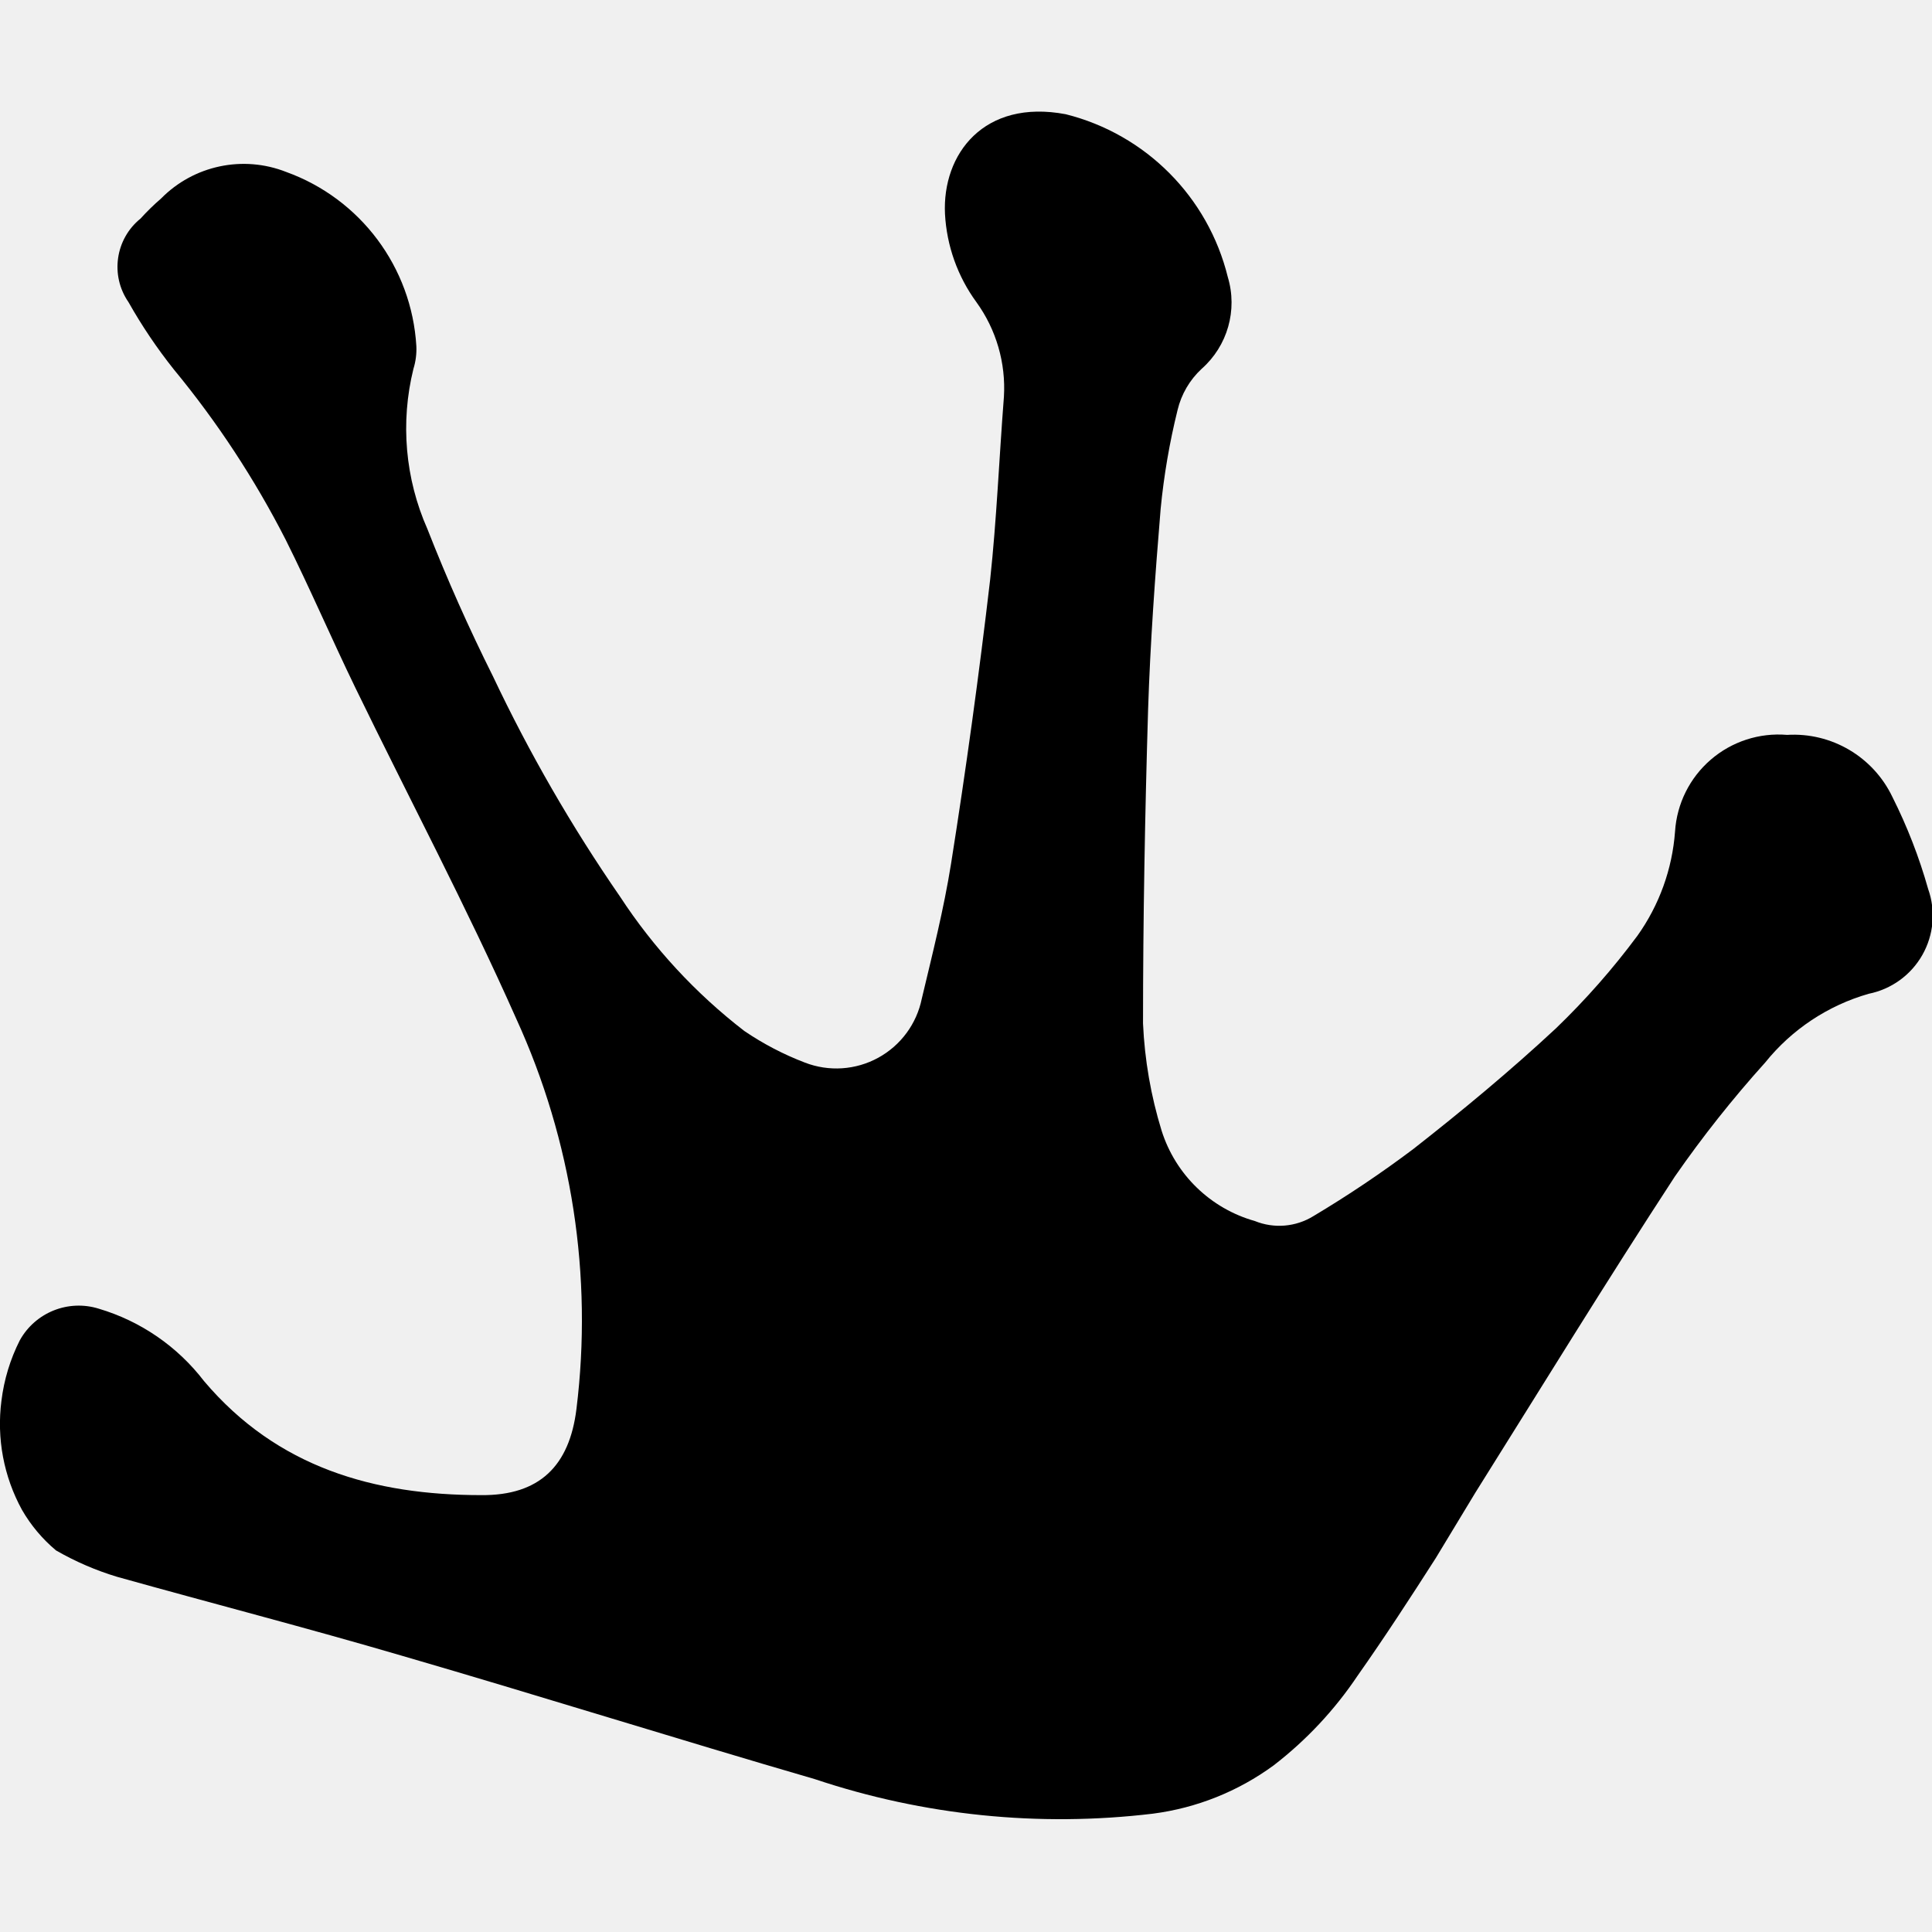
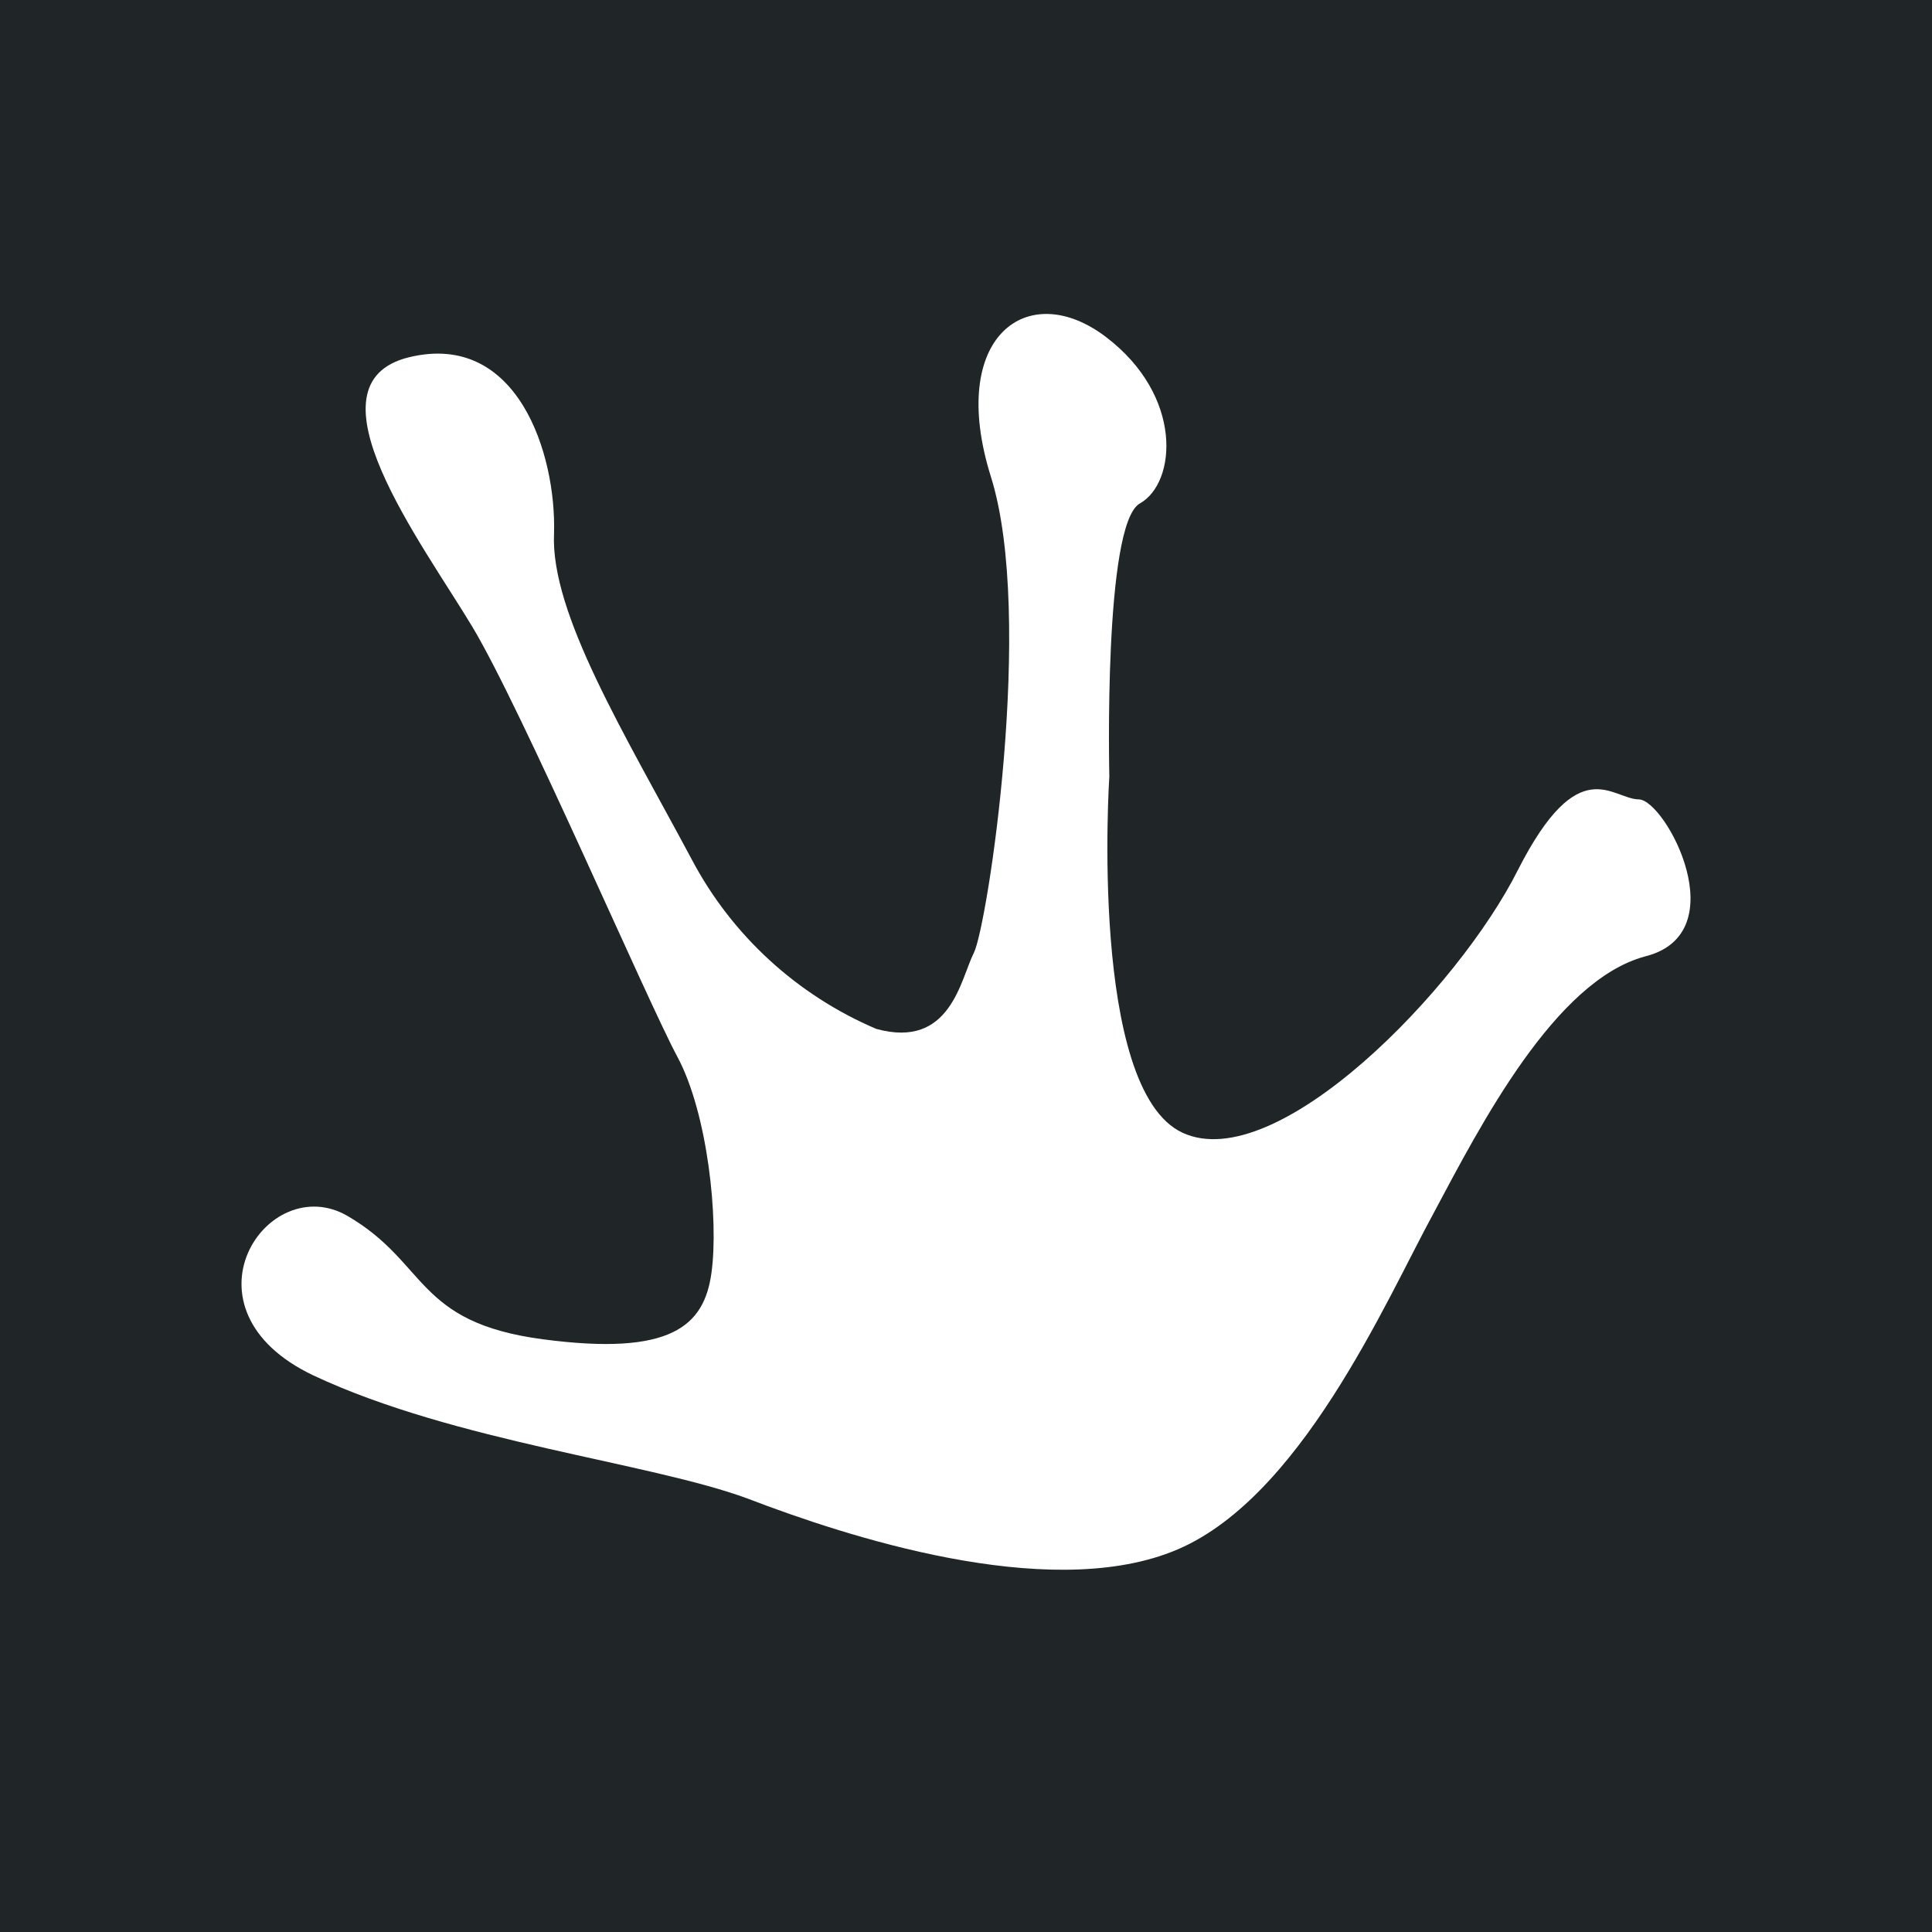
<svg xmlns="http://www.w3.org/2000/svg" viewBox="0 0 80 80">
-   <path d="M2.32 64.2a12.07 12.07 0 002.52 1.09c3.93 1.1 7.88 2.12 11.8 3.27C22.35 70.22 28 72 33.74 73.67a32.07 32.07 0 0014 1.43 10.81 10.81 0 005-2 15.77 15.77 0 003.48-3.72c1.12-1.59 2.18-3.22 3.23-4.86l1.64-2.71c2.74-4.37 5.44-8.77 8.26-13.09A47.65 47.65 0 0173.09 44a8.5 8.5 0 014.29-2.85 3.3 3.3 0 002.46-4.34A21.4 21.4 0 0078.36 33 4.53 4.53 0 0074 30.43a4.29 4.29 0 00-4.64 4 8.51 8.51 0 01-1.56 4.32 30.79 30.79 0 01-3.37 3.83c-1.89 1.76-3.88 3.41-5.91 5a46.72 46.72 0 01-4.14 2.78 2.69 2.69 0 01-2.42.2 5.66 5.66 0 01-3.86-3.74 17.75 17.75 0 01-.77-4.44c0-4.32.08-8.65.21-13 .09-2.77.29-5.54.52-8.31a28.42 28.42 0 01.7-4.09 3.4 3.4 0 011-1.71 3.66 3.66 0 001.08-3.8 9.22 9.22 0 00-6.71-6.74c-3.39-.64-5.12 1.65-5 4.13a6.81 6.81 0 001.3 3.65 6.06 6.06 0 011.14 3.92c-.2 2.57-.3 5.08-.57 7.57-.46 3.94-1 7.86-1.62 11.77-.3 1.88-.77 3.73-1.21 5.58A3.61 3.61 0 0133.33 44a12.22 12.22 0 01-2.51-1.31 22.75 22.75 0 01-5.15-5.57A64.82 64.82 0 0120.41 28c-1-2-1.89-4-2.71-6.09a10.29 10.29 0 01-.58-6.64 2.73 2.73 0 00.12-.94 8.18 8.18 0 00-5.39-7.21 4.8 4.8 0 00-5.18 1.1 9.53 9.53 0 00-.85.83 2.57 2.57 0 00-.5 3.46A21.22 21.22 0 007.2 15.3a38.8 38.8 0 014.63 7.05c1 2 1.9 4.1 2.89 6.14 2.22 4.57 4.6 9.06 6.66 13.7a30 30 0 012.49 16.15c-.29 2.36-1.53 3.59-3.94 3.57-4.44 0-8.45-1.14-11.48-4.72a8.56 8.56 0 00-4.36-3A2.79 2.79 0 00.82 55.5 7.57 7.57 0 00.06 58a7.41 7.41 0 00.85 4.52 6.27 6.27 0 001.41 1.68" />
+   <rect width="100%" height="100%" fill="#202628" />
+   <path d="M68.121 39.603C64.381 40.603 61.298 46.605 59.378 50.206C57.407 53.807 53.819 62.21 48.513 64.26C43.257 66.311 35.02 63.61 30.977 62.06C26.934 60.559 18.848 59.709 12.986 56.958C7.174 54.207 11.065 48.405 14.401 50.356C17.736 52.307 17.18 54.757 22.486 55.458C27.793 56.158 29.157 54.907 29.46 52.707C29.764 50.506 29.309 46.105 28.046 43.754C26.782 41.403 21.627 29.4 19.555 25.948C17.483 22.497 12.48 15.895 16.928 14.795C21.425 13.695 23.042 18.796 22.941 22.097C22.79 25.398 25.872 30.4 28.652 35.602C30.309 38.733 33.003 41.205 36.283 42.604C39.366 43.454 39.77 40.553 40.326 39.453C40.882 38.352 42.853 25.548 41.033 19.747C39.214 13.945 42.549 11.494 45.784 13.945C49.018 16.396 48.715 19.997 47.199 20.847C45.683 21.697 45.935 32.15 45.935 32.15C45.935 32.15 45.076 45.104 48.968 46.905C52.859 48.706 60.389 40.953 62.865 36.002C65.392 31.05 66.756 33.101 67.868 33.101C68.98 33.151 71.911 38.652 68.121 39.603Z" fill="white" />
</svg>
